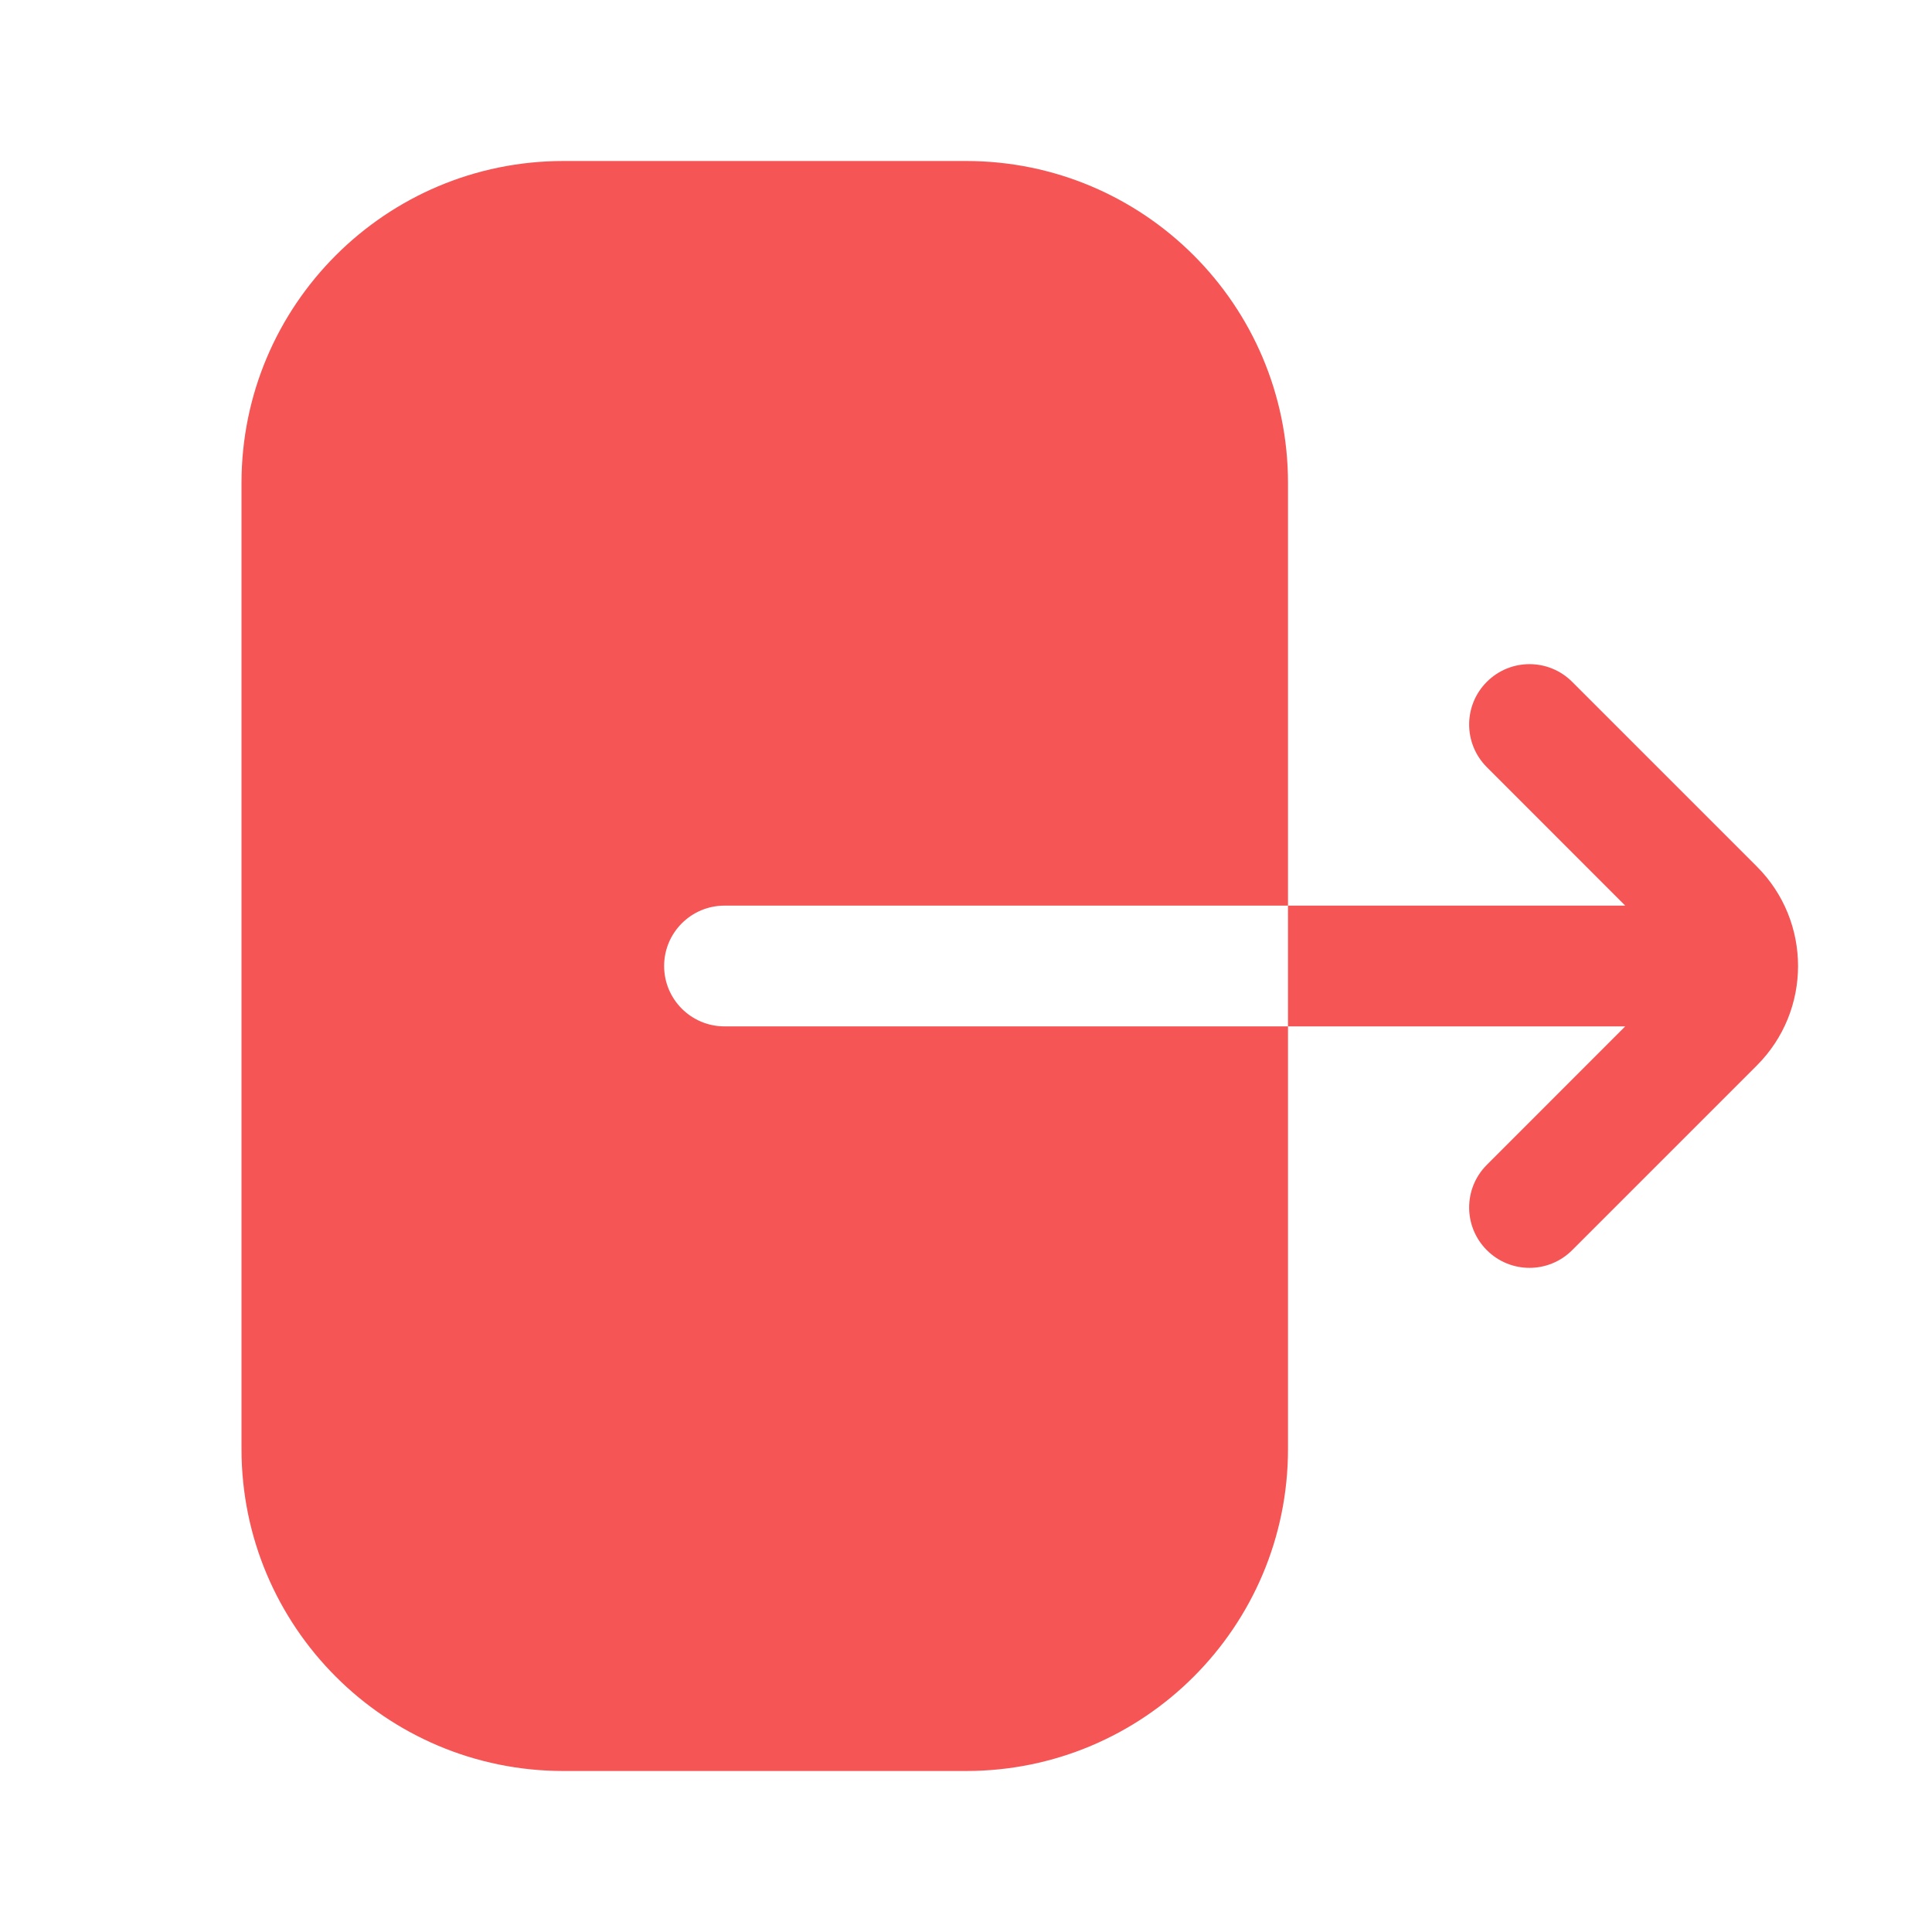
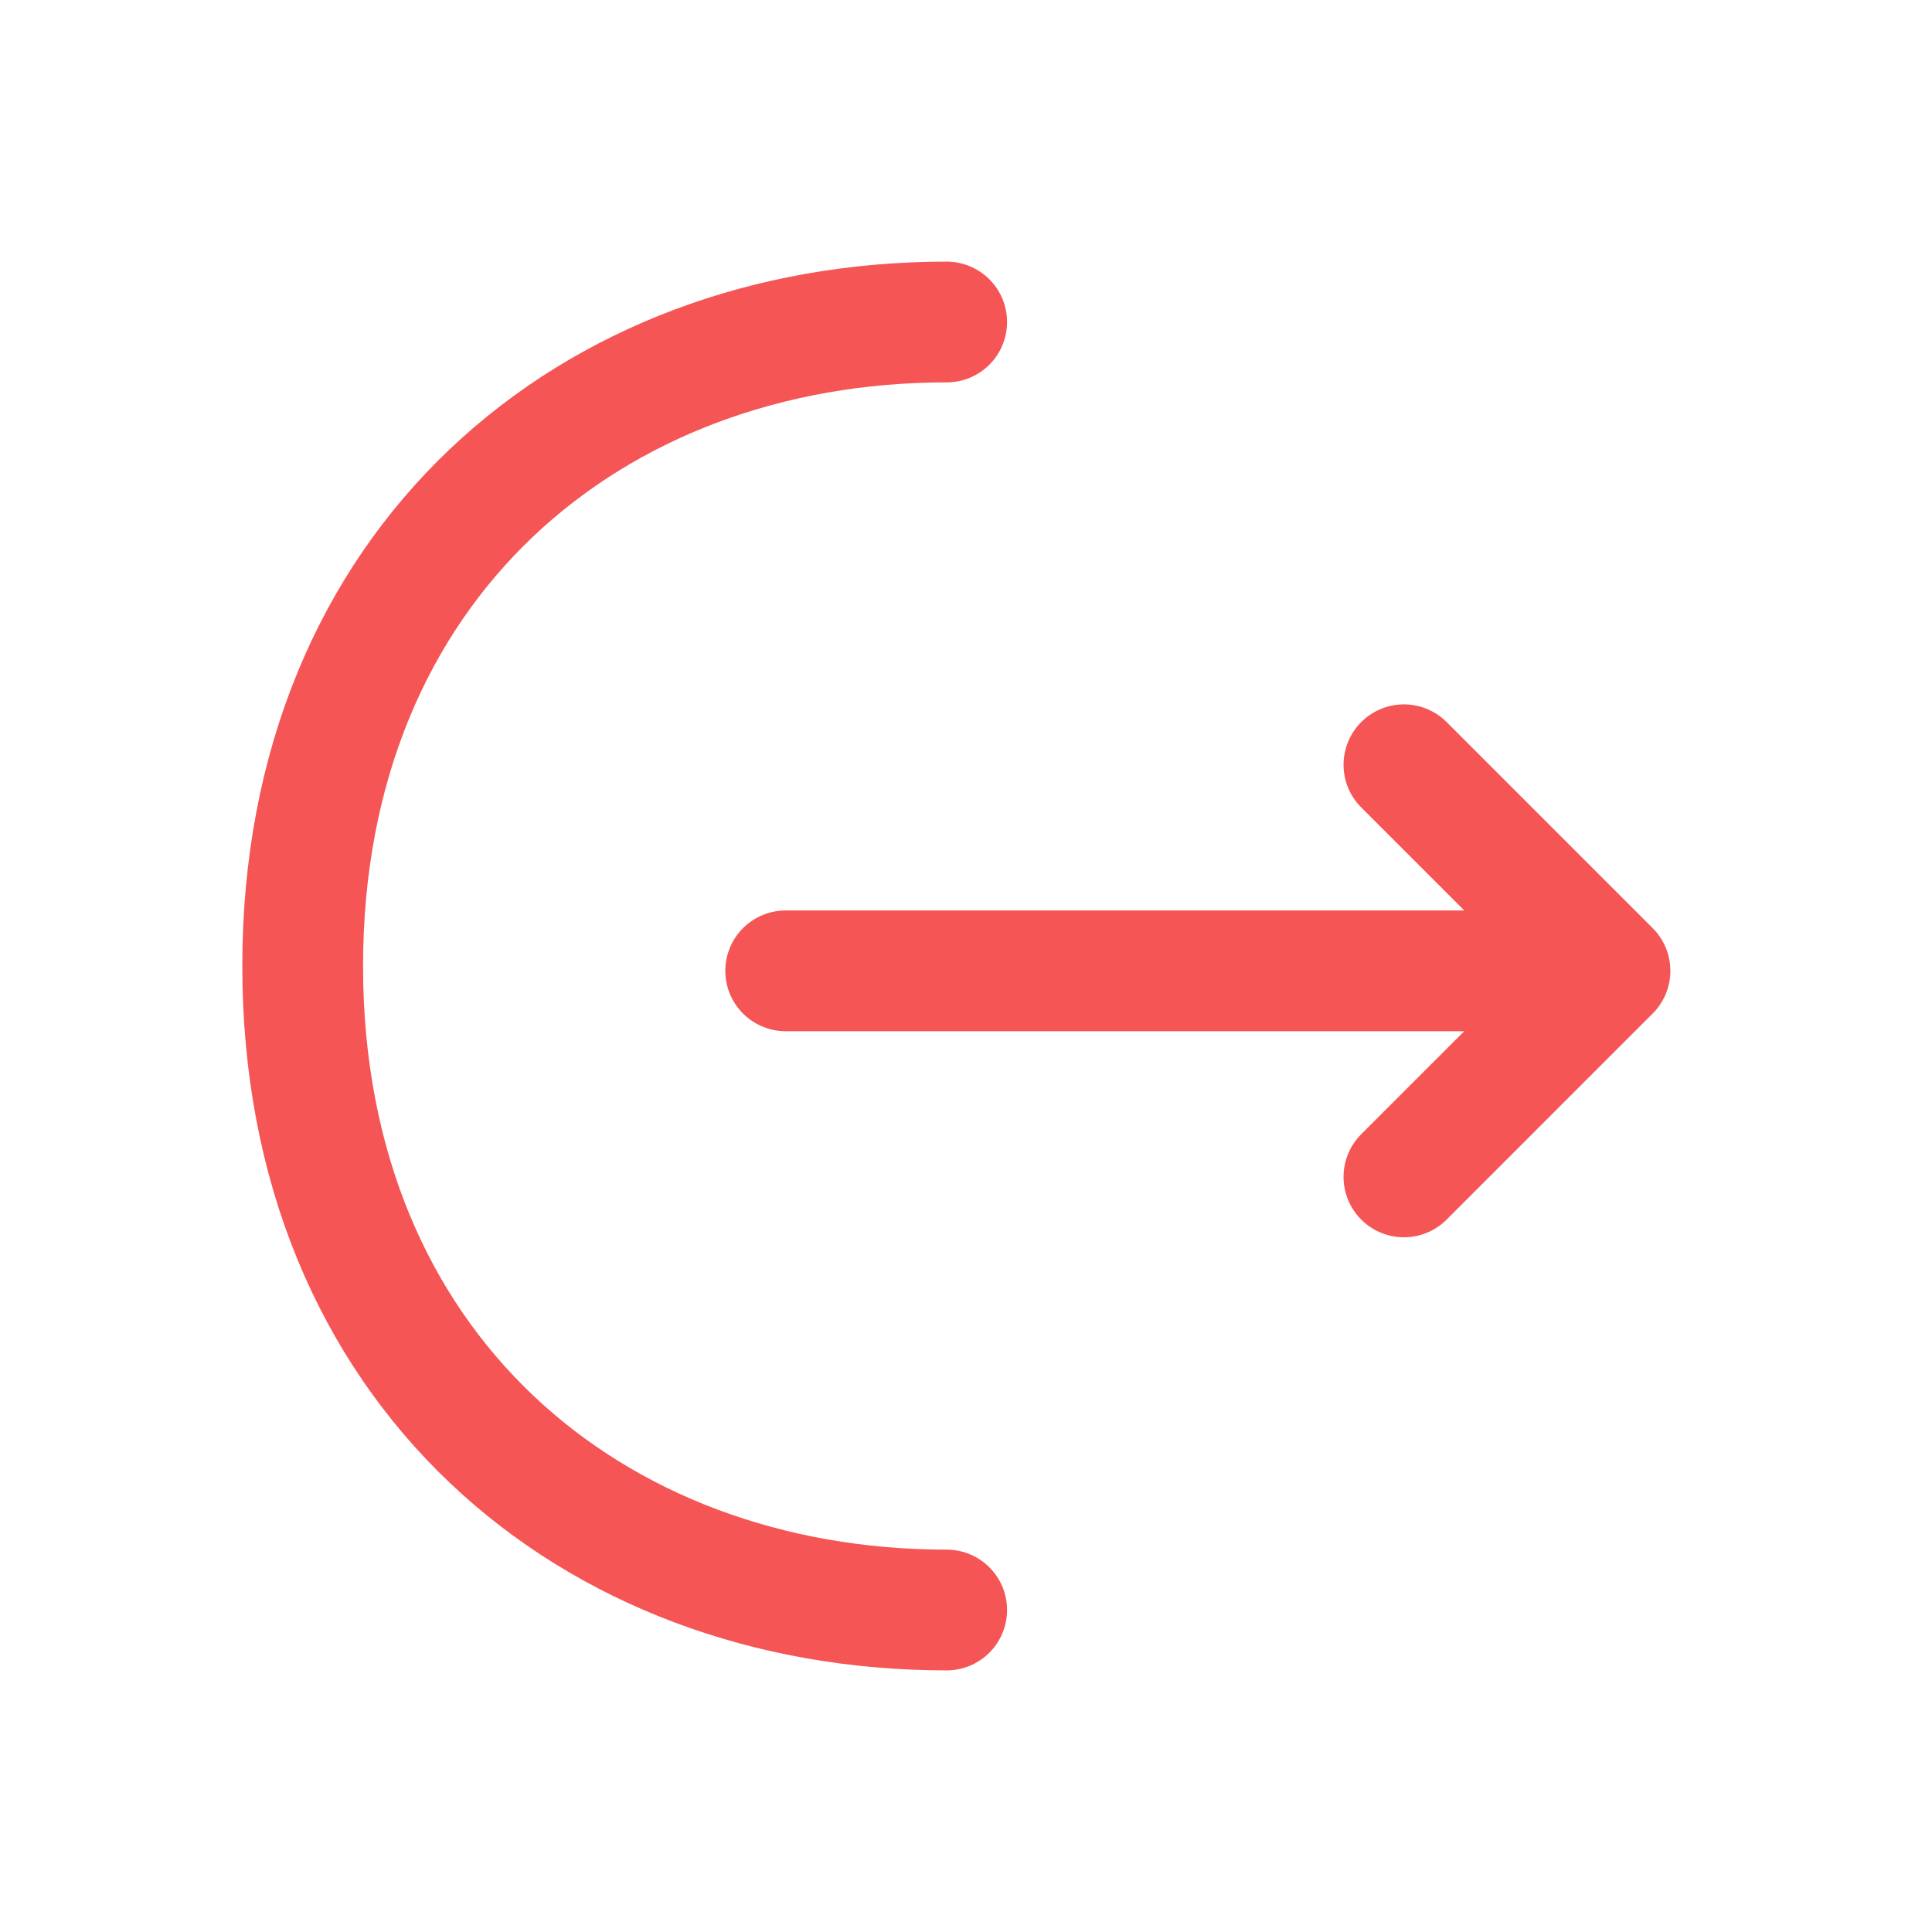
<svg xmlns="http://www.w3.org/2000/svg" width="24" height="24" viewBox="0 0 24 24" fill="none">
-   <path fill-rule="evenodd" clip-rule="evenodd" d="M7 2H12C14.209 2 16 3.791 16 6V11.25L9 11.25C8.586 11.25 8.25 11.586 8.25 12C8.25 12.414 8.586 12.75 9 12.75L16 12.75V18C16 20.209 14.209 22 12 22H7C4.791 22 3 20.209 3 18V16V8V6C3 3.791 4.791 2 7 2ZM16 12.75H20.189L18.47 14.47C18.177 14.763 18.177 15.237 18.47 15.53C18.763 15.823 19.237 15.823 19.53 15.53L21.823 13.237C22.507 12.554 22.507 11.446 21.823 10.763L19.53 8.47C19.237 8.177 18.763 8.177 18.47 8.47C18.177 8.763 18.177 9.237 18.47 9.53L20.189 11.25H16V12.75Z" fill="#F55555" />
+   <path d="M17.44 14.62L20 12.06L17.44 9.5" stroke="#F55555" stroke-width="1.5" stroke-miterlimit="10" stroke-linecap="round" stroke-linejoin="round" />
+   <path d="M9.76 12.06H19.93" stroke="#F55555" stroke-width="1.5" stroke-miterlimit="10" stroke-linecap="round" stroke-linejoin="round" />
+   <path d="M11.76 20C7.34 20 3.76 17 3.76 12C3.76 7 7.34 4 11.76 4" stroke="#F55555" stroke-width="1.5" stroke-miterlimit="10" stroke-linecap="round" stroke-linejoin="round" />
</svg>
